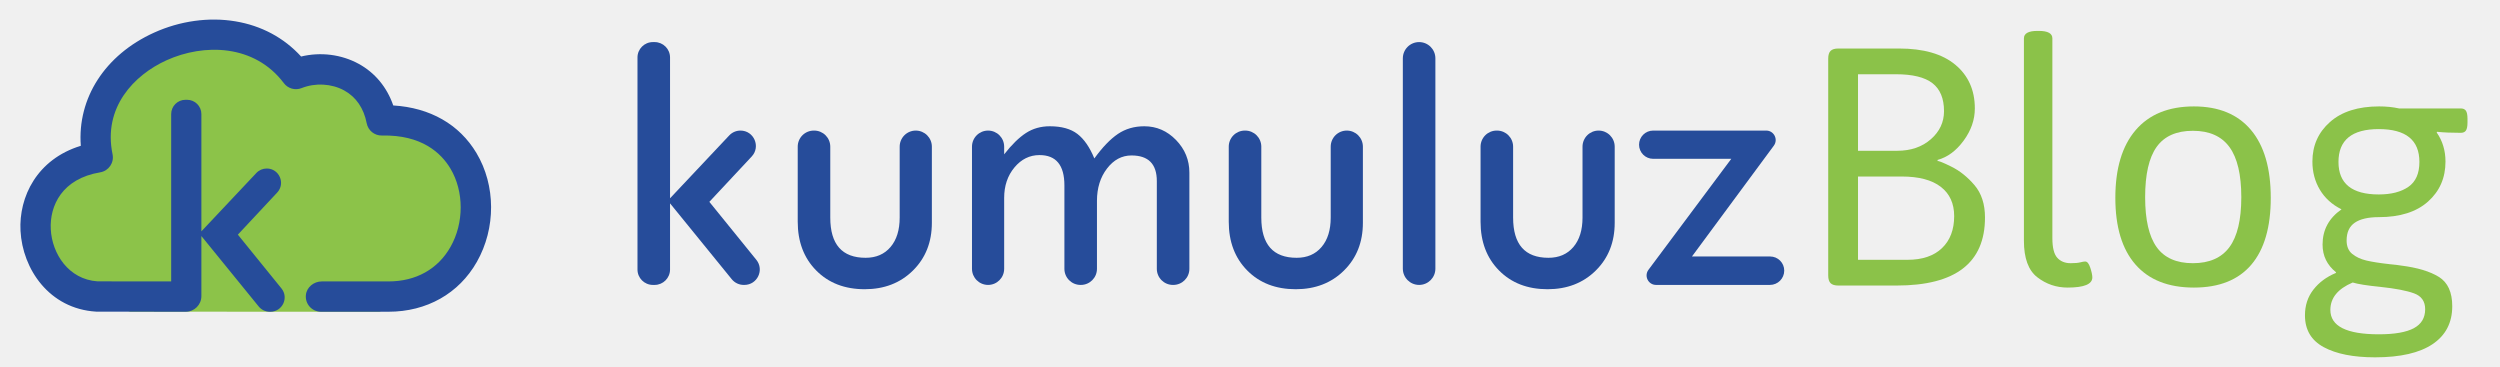
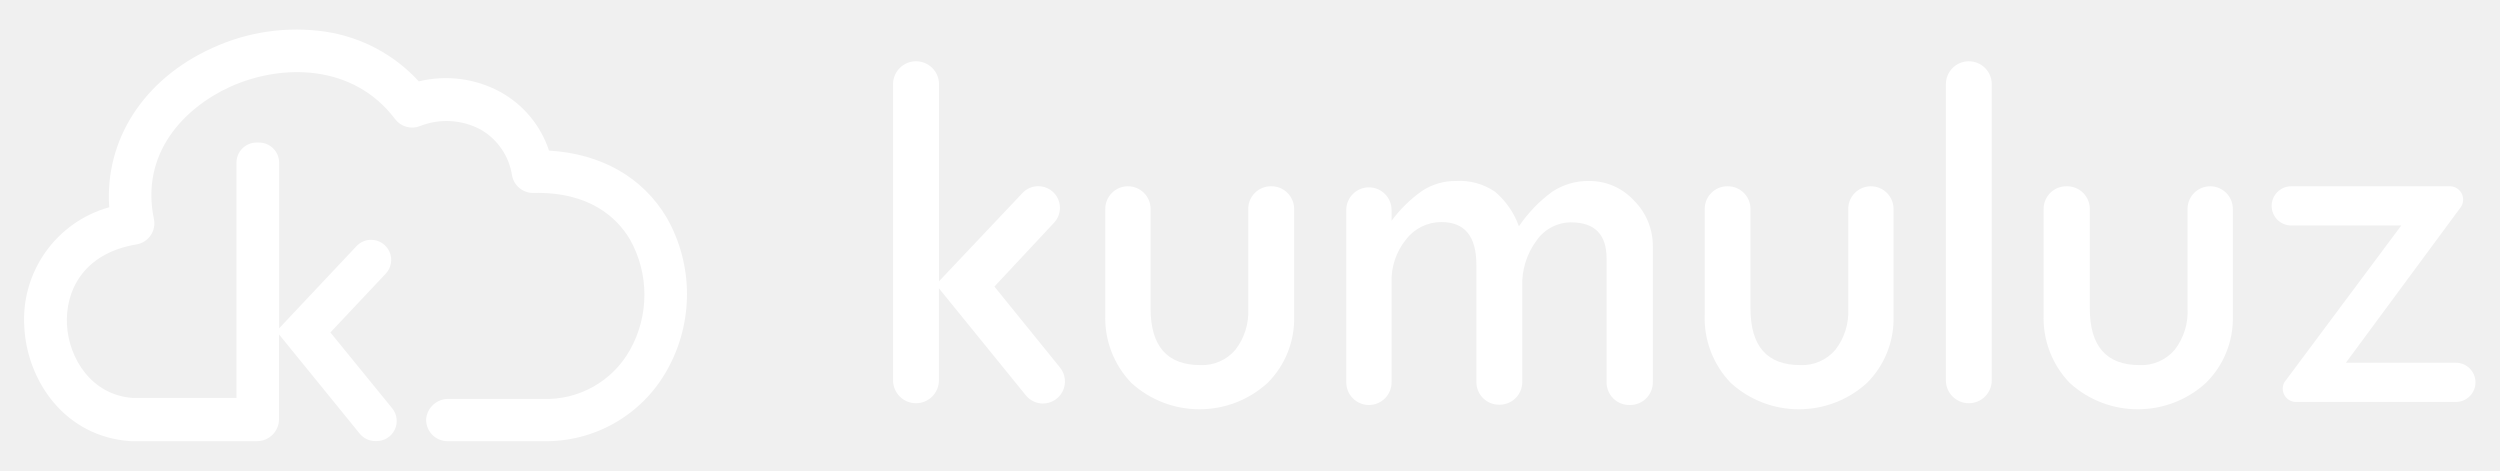
- <svg xmlns="http://www.w3.org/2000/svg" version="1.1" id="Layer_1" x="0px" y="0px" width="518px" height="76px" viewBox="0 0 518 76" enable-background="new 0 0 518 76" xml:space="preserve">
-   <polygon fill="#8CC349" points="26.979,64.579 78.65,64.592 94.22,56.147 97.3,46.909 97.3,34.323 90.114,27.917 78.137,25.352   75.058,16.797 67.358,13.546 60.172,15.257 50.762,7.044 38.272,7.044 22.703,15.77 19.966,26.036 18.083,33.877 7.476,40.921   7.476,54.438 17.741,61.452 " />
-   <g>
-     <path fill="#264C9A" d="M135.278,8.72h0.362c1.763,0,3.192,1.429,3.192,3.191v29.176l12.269-13.028   c0.603-0.641,1.444-1.004,2.323-1.004c2.791,0,4.237,3.33,2.332,5.37l-8.779,9.399l9.735,12.01c1.69,2.086,0.206,5.201-2.48,5.201   h-0.134c-0.96,0-1.869-0.433-2.475-1.177l-12.791-15.724v13.71c0,1.762-1.429,3.191-3.192,3.191h-0.362   c-1.762,0-3.191-1.429-3.191-3.191V11.911C132.086,10.149,133.516,8.72,135.278,8.72" />
-     <path fill="#264C9A" d="M168.622,27.055h0.078c1.841,0,3.333,1.492,3.333,3.334V45.08c0,5.556,2.442,8.334,7.326,8.334   c2.171,0,3.89-0.743,5.156-2.229c1.266-1.486,1.899-3.521,1.899-6.105V30.389c0-1.842,1.493-3.334,3.334-3.334   c1.841,0,3.334,1.492,3.334,3.334v15.776c0,4.006-1.305,7.301-3.915,9.885c-2.611,2.584-5.945,3.876-10.001,3.876   c-4.135,0-7.482-1.292-10.04-3.876s-3.838-5.956-3.838-10.117V30.389C165.288,28.547,166.78,27.055,168.622,27.055" />
-     <path fill="#264C9A" d="M201.396,55.701V30.389c0-1.842,1.493-3.334,3.334-3.334c1.841,0,3.333,1.492,3.333,3.334v1.589   c1.576-2.016,3.083-3.489,4.516-4.419c1.435-0.931,3.082-1.396,4.943-1.396c2.428,0,4.334,0.53,5.718,1.59   c1.382,1.06,2.552,2.752,3.507,5.078c1.687-2.326,3.314-4.018,4.884-5.078c1.57-1.06,3.393-1.59,5.467-1.59   c2.544,0,4.735,0.95,6.578,2.849c1.842,1.9,2.763,4.154,2.763,6.765v19.924c0,1.841-1.492,3.334-3.334,3.334h-0.077   c-1.841,0-3.334-1.493-3.334-3.334v-18.18c0-3.541-1.749-5.311-5.249-5.311c-1.997,0-3.688,0.905-5.075,2.714   c-1.388,1.808-2.08,4.045-2.08,6.706v14.071c0,1.841-1.493,3.334-3.334,3.334h-0.077c-1.841,0-3.334-1.493-3.334-3.334V38.413   c0-4.187-1.719-6.28-5.155-6.28c-2.042,0-3.774,0.853-5.195,2.558c-1.421,1.706-2.132,3.812-2.132,6.319v14.691   c0,1.841-1.492,3.334-3.333,3.334C202.888,59.035,201.396,57.542,201.396,55.701" />
-     <path fill="#264C9A" d="M257.931,27.055h0.078c1.841,0,3.333,1.492,3.333,3.334V45.08c0,5.556,2.442,8.334,7.326,8.334   c2.171,0,3.89-0.743,5.156-2.229c1.266-1.486,1.899-3.521,1.899-6.105V30.389c0-1.842,1.493-3.334,3.334-3.334   c1.841,0,3.334,1.492,3.334,3.334v15.776c0,4.006-1.305,7.301-3.915,9.885c-2.611,2.584-5.945,3.876-10.001,3.876   c-4.135,0-7.482-1.292-10.04-3.876s-3.838-5.956-3.838-10.117V30.389C254.597,28.547,256.09,27.055,257.931,27.055" />
-     <path fill="#264C9A" d="M294.04,8.72L294.04,8.72c1.863,0,3.372,1.51,3.372,3.372v43.57c0,1.863-1.509,3.373-3.372,3.373   c-1.863,0-3.372-1.51-3.372-3.373v-43.57C290.668,10.229,292.177,8.72,294.04,8.72" />
-     <path fill="#264C9A" d="M310.106,27.055h0.078c1.841,0,3.333,1.492,3.333,3.334V45.08c0,5.556,2.442,8.334,7.326,8.334   c2.171,0,3.89-0.743,5.156-2.229c1.266-1.486,1.899-3.521,1.899-6.105V30.389c0-1.842,1.493-3.334,3.334-3.334   c1.841,0,3.334,1.492,3.334,3.334v15.776c0,4.006-1.305,7.301-3.915,9.885c-2.611,2.584-5.945,3.876-10.001,3.876   c-4.135,0-7.482-1.292-10.04-3.876c-2.558-2.584-3.838-5.956-3.838-10.117V30.389C306.772,28.547,308.266,27.055,310.106,27.055" />
-     <path fill="#264C9A" d="M342.539,27.055h23.418c1.611,0,2.536,1.833,1.579,3.129l-16.963,22.959h16.193   c1.616,0,2.927,1.31,2.927,2.926c0,1.638-1.328,2.966-2.966,2.966h-23.589c-1.615,0-2.539-1.842-1.573-3.137l17.156-22.99h-16.182   c-1.616,0-2.927-1.31-2.927-2.926C339.612,28.365,340.923,27.055,342.539,27.055" />
-     <path fill="#264C9A" d="M98.722,31.708c-3.553-5.949-9.617-9.395-17.241-9.859c-1.295-3.76-3.772-6.767-7.146-8.615   c-3.599-1.972-7.924-2.499-11.946-1.523c-3.548-3.89-8.222-6.398-13.645-7.297c-5.491-0.911-11.462-0.077-16.817,2.348   c-10.206,4.621-15.92,13.609-15.184,23.448C7.651,33,3.882,40.791,4.25,47.836c0.411,7.872,5.924,16.147,15.663,16.735   l15.555,0.017v0.003h3.018h0.002c1.789,0,3.239-1.45,3.239-3.239V48.907l11.871,14.592c0.562,0.691,1.406,1.092,2.297,1.092h0.124   c2.492,0,3.87-2.89,2.301-4.826l-9.034-11.146l8.148-8.722c1.767-1.893,0.425-4.983-2.165-4.983c-0.816,0-1.596,0.336-2.156,0.931   L41.727,47.936V23.639c0-1.636-1.326-2.962-2.961-2.962h-0.337c-1.635,0-2.961,1.326-2.961,2.962v34.67l-15.263-0.012   c-6.009-0.412-9.419-5.726-9.684-10.788c-0.253-4.841,2.305-10.484,10.24-11.803h0.001c1.759-0.292,2.922-1.99,2.559-3.736   c-2.02-9.715,4.459-16.437,11.197-19.487C42.21,9,52.706,9.115,58.814,17.227c0.851,1.132,2.355,1.553,3.67,1.029   c2.839-1.132,6.223-0.945,8.834,0.485c2.455,1.345,4.065,3.693,4.659,6.791c0.288,1.506,1.621,2.583,3.154,2.549   c8.241-0.183,12.273,3.623,14.199,6.847c2.83,4.738,2.835,11.263,0.012,16.236c-2.616,4.609-7.174,7.147-12.837,7.147H66.681   c-1.643,0-3.14,1.182-3.303,2.816c-0.188,1.88,1.283,3.464,3.124,3.464h14.003c7.905,0,14.574-3.764,18.299-10.327   C102.767,47.281,102.735,38.427,98.722,31.708" />
-   </g>
-   <g>
-     <path fill="#8BC249" d="M379.296,58.673c-0.328-0.327-0.491-0.865-0.491-1.614V12.157c0-0.748,0.163-1.286,0.491-1.614   c0.327-0.327,0.865-0.491,1.613-0.491h12.559c5.098,0,8.992,1.123,11.682,3.368c2.689,2.245,4.035,5.262,4.035,9.05   c0,2.339-0.772,4.561-2.315,6.666c-1.543,2.104-3.345,3.438-5.402,3.999v0.281c0-0.187,0.912,0.164,2.736,1.052   c1.824,0.889,3.461,2.187,4.911,3.894c1.449,1.708,2.175,3.941,2.175,6.7c0,9.401-6.104,14.102-18.312,14.102H380.91   C380.161,59.164,379.623,59,379.296,58.673z M393.118,31.24c2.807,0,5.122-0.794,6.946-2.385c1.824-1.59,2.736-3.531,2.736-5.823   c0-2.619-0.796-4.548-2.385-5.788c-1.591-1.239-4.117-1.859-7.578-1.859h-7.858V31.24H393.118z M395.223,53.832   c3.087,0,5.472-0.807,7.156-2.42c1.684-1.614,2.526-3.824,2.526-6.63c0-2.619-0.924-4.642-2.771-6.069   c-1.848-1.426-4.549-2.14-8.104-2.14h-9.051v17.259H395.223z" />
-     <path fill="#8BC249" d="M422.128,57.445c-1.848-1.426-2.771-3.94-2.771-7.542V7.947c0-1.028,0.935-1.543,2.807-1.543h0.28   c1.87,0,2.807,0.515,2.807,1.543v41.395c0,1.964,0.339,3.321,1.018,4.069c0.678,0.749,1.602,1.123,2.771,1.123   c0.888,0,1.554-0.058,1.999-0.176c0.444-0.116,0.783-0.175,1.018-0.175c0.421,0,0.771,0.433,1.053,1.298   c0.28,0.866,0.421,1.533,0.421,2c0,1.403-1.708,2.105-5.122,2.105C426.068,59.585,423.975,58.873,422.128,57.445z" />
-     <path fill="#8BC249" d="M442.474,54.814c-2.783-3.18-4.175-7.788-4.175-13.821c0-6.08,1.403-10.757,4.21-14.032   c2.807-3.273,6.828-4.911,12.067-4.911c5.145,0,9.086,1.626,11.822,4.876c2.736,3.252,4.104,7.94,4.104,14.067   c0,6.081-1.346,10.699-4.034,13.856c-2.69,3.157-6.654,4.736-11.893,4.736C449.29,59.585,445.256,57.996,442.474,54.814z    M461.943,51.201c1.637-2.221,2.455-5.671,2.455-10.348c0-4.677-0.818-8.139-2.455-10.384c-1.638-2.245-4.164-3.368-7.577-3.368   c-3.415,0-5.918,1.111-7.508,3.333c-1.59,2.222-2.385,5.695-2.385,10.419c0,4.677,0.795,8.127,2.385,10.348   c1.59,2.222,4.093,3.333,7.508,3.333C457.779,54.534,460.306,53.423,461.943,51.201z" />
-     <path fill="#8BC249" d="M481.481,71.933c-2.596-1.403-3.894-3.602-3.894-6.595c0-2.059,0.584-3.836,1.754-5.333   c1.169-1.496,2.712-2.642,4.631-3.438l0.069-0.141c-1.871-1.496-2.806-3.414-2.806-5.753c0-3.04,1.309-5.473,3.929-7.297   c-1.965-0.982-3.462-2.338-4.49-4.069c-1.029-1.729-1.544-3.671-1.544-5.823c0-3.32,1.216-6.057,3.648-8.208   c2.432-2.151,5.823-3.228,10.174-3.228c1.496,0,2.876,0.141,4.139,0.421h12.77c0.514,0,0.877,0.165,1.088,0.491   c0.21,0.328,0.315,0.866,0.315,1.614v0.842c0,0.749-0.105,1.287-0.315,1.614c-0.211,0.328-0.574,0.491-1.088,0.491   c-1.918,0-3.555-0.07-4.911-0.21l-0.07,0.14c1.216,1.731,1.824,3.743,1.824,6.034c0,3.368-1.205,6.128-3.613,8.279   c-2.409,2.152-5.813,3.228-10.208,3.228c-2.199,0-3.859,0.386-4.981,1.158c-1.123,0.771-1.684,2-1.684,3.684   c0,1.217,0.386,2.14,1.157,2.771s1.742,1.087,2.912,1.368c1.168,0.281,2.806,0.538,4.911,0.772c1.028,0.094,1.8,0.188,2.314,0.28   c3.368,0.421,5.975,1.205,7.823,2.351c1.848,1.146,2.771,3.168,2.771,6.069c0,3.414-1.357,6.034-4.069,7.858   c-2.713,1.824-6.689,2.736-11.928,2.736C487.62,74.038,484.077,73.336,481.481,71.933z M500.145,68.004   c1.566-0.842,2.35-2.152,2.35-3.929c0-1.638-0.771-2.736-2.314-3.297c-1.544-0.562-3.859-1.006-6.946-1.333   c-2.807-0.281-4.725-0.584-5.753-0.912c-3.087,1.309-4.631,3.203-4.631,5.683c0,3.368,3.344,5.051,10.033,5.051   C496.156,69.267,498.576,68.846,500.145,68.004z M499.021,38.712c1.52-1.052,2.28-2.771,2.28-5.157   c0-4.536-2.807-6.806-8.419-6.806c-5.567,0-8.35,2.27-8.35,6.806c0,4.49,2.782,6.735,8.35,6.735   C495.454,40.291,497.501,39.765,499.021,38.712z" />
-   </g>
-   <rect id="_x3C_Slice_x3E_" x="-14" y="-16" fill="none" width="538" height="106" />
+ <svg xmlns="http://www.w3.org/2000/svg" id="Layer_1" data-name="Layer 1" viewBox="0 0 255 48">
+   <defs>
+     <style>.cls-1{fill:#fff;}</style>
+   </defs>
+   <path class="cls-1" d="M93.44,6.25h0a2.34,2.34,0,0,1,2.34,2.34v20.1l8.51-9a2.21,2.21,0,0,1,1.61-.7h0a2.21,2.21,0,0,1,1.62,3.72l-6.09,6.52,6.7,8.27a2.25,2.25,0,0,1-1.75,3.66h0a2.25,2.25,0,0,1-1.74-.83L95.77,29.41v9.38a2.34,2.34,0,0,1-2.34,2.34h0a2.34,2.34,0,0,1-2.34-2.34V8.59A2.34,2.34,0,0,1,93.44,6.25Z" />
+   <path class="cls-1" d="M115,19h0.05a2.31,2.31,0,0,1,2.31,2.31V31.46q0,5.78,5.08,5.78A4.45,4.45,0,0,0,126,35.69a6.32,6.32,0,0,0,1.32-4.23V21.27A2.31,2.31,0,0,1,129.67,19h0A2.31,2.31,0,0,1,132,21.27V32.21a9.23,9.23,0,0,1-2.71,6.85,10.32,10.32,0,0,1-13.89,0,9.54,9.54,0,0,1-2.66-7V21.27A2.31,2.31,0,0,1,115,19Z" />
+   <path class="cls-1" d="M137.32,39V21.42a2.31,2.31,0,0,1,2.31-2.31h0a2.31,2.31,0,0,1,2.31,2.31v1.1a13.6,13.6,0,0,1,3.13-3.06,6.16,6.16,0,0,1,3.43-1,6.38,6.38,0,0,1,4,1.1,8.29,8.29,0,0,1,2.43,3.52,14.4,14.4,0,0,1,3.39-3.52,6.61,6.61,0,0,1,3.79-1.1,6.14,6.14,0,0,1,4.56,2,6.51,6.51,0,0,1,1.92,4.69V39a2.31,2.31,0,0,1-2.31,2.31h-0.05A2.31,2.31,0,0,1,163.87,39V26.36q0-3.68-3.64-3.68a4.3,4.3,0,0,0-3.52,1.88,7.41,7.41,0,0,0-1.44,4.65V39A2.31,2.31,0,0,1,153,41.28H152.9A2.31,2.31,0,0,1,150.59,39V27q0-4.35-3.57-4.35a4.53,4.53,0,0,0-3.6,1.77,6.61,6.61,0,0,0-1.48,4.38V39a2.31,2.31,0,0,1-2.31,2.31h0A2.31,2.31,0,0,1,137.32,39Z" />
+   <path class="cls-1" d="M176.19,19h0.05a2.31,2.31,0,0,1,2.31,2.31V31.46q0,5.78,5.08,5.78a4.45,4.45,0,0,0,3.57-1.55,6.32,6.32,0,0,0,1.32-4.23V21.27A2.31,2.31,0,0,1,190.83,19h0a2.31,2.31,0,0,1,2.31,2.31V32.21a9.23,9.23,0,0,1-2.71,6.85,10.32,10.32,0,0,1-13.89,0,9.54,9.54,0,0,1-2.66-7V21.27A2.31,2.31,0,0,1,176.19,19Z" />
+   <path class="cls-1" d="M200.82,6.25h0a2.34,2.34,0,0,1,2.34,2.34v30.2a2.34,2.34,0,0,1-2.34,2.34h0a2.34,2.34,0,0,1-2.34-2.34V8.59A2.34,2.34,0,0,1,200.82,6.25Z" />
+   <path class="cls-1" d="M210.8,19h0.05a2.31,2.31,0,0,1,2.31,2.31V31.46q0,5.78,5.08,5.78a4.45,4.45,0,0,0,3.57-1.55,6.32,6.32,0,0,0,1.32-4.23V21.27A2.31,2.31,0,0,1,225.44,19h0a2.31,2.31,0,0,1,2.31,2.31V32.21A9.23,9.23,0,0,1,225,39.06a10.32,10.32,0,0,1-13.89,0,9.54,9.54,0,0,1-2.66-7V21.27A2.31,2.31,0,0,1,210.8,19Z" />
+   <path class="cls-1" d="M233.71,19h16.23A1.36,1.36,0,0,1,251,21.13L239.28,37H250.5a2,2,0,0,1,2,2h0a2,2,0,0,1-2,2H234.13A1.36,1.36,0,0,1,233,39L244.93,23H233.71a2,2,0,0,1-2-2h0A2,2,0,0,1,233.71,19Z" />
+   <path class="cls-1" d="M68,22.19c-2.46-4.12-6.67-6.51-12-6.83a10.63,10.63,0,0,0-5-6,11.64,11.64,0,0,0-8.28-1.06,16.17,16.17,0,0,0-9.46-5.06A20.48,20.48,0,0,0,21.67,4.89c-7.08,3.2-11,9.43-10.53,16.25A11.88,11.88,0,0,0,2.48,33.37C2.76,38.82,6.59,44.56,13.34,45H26.21a2.25,2.25,0,0,0,2.25-2.25V34.11l8.23,10.12a2.05,2.05,0,0,0,1.59.76h0.09A2.05,2.05,0,0,0,40,41.64L33.7,33.91l5.65-6a2.05,2.05,0,0,0-1.5-3.45h0a2.05,2.05,0,0,0-1.49.65l-7.89,8.38V16.59a2.05,2.05,0,0,0-2.05-2.05H26.17a2.05,2.05,0,0,0-2.05,2.05v24H13.54c-4.17-.29-6.53-4-6.71-7.48-0.18-3.36,1.6-7.27,7.1-8.18h0a2.18,2.18,0,0,0,1.77-2.59h0C14.3,15.63,18.79,11,23.46,8.86c5.33-2.41,12.61-2.33,16.84,3.29h0a2.18,2.18,0,0,0,2.54.71h0A7.37,7.37,0,0,1,49,13.2a6.52,6.52,0,0,1,3.23,4.71h0a2.18,2.18,0,0,0,2.19,1.77h0c5.71-.13,8.51,2.51,9.84,4.75a11.51,11.51,0,0,1,0,11.26,9.77,9.77,0,0,1-8.9,5H45.76a2.26,2.26,0,0,0-2.29,2A2.18,2.18,0,0,0,45.63,45h9.71A14.14,14.14,0,0,0,68,37.82,15.77,15.77,0,0,0,68,22.19Z" />
</svg>
